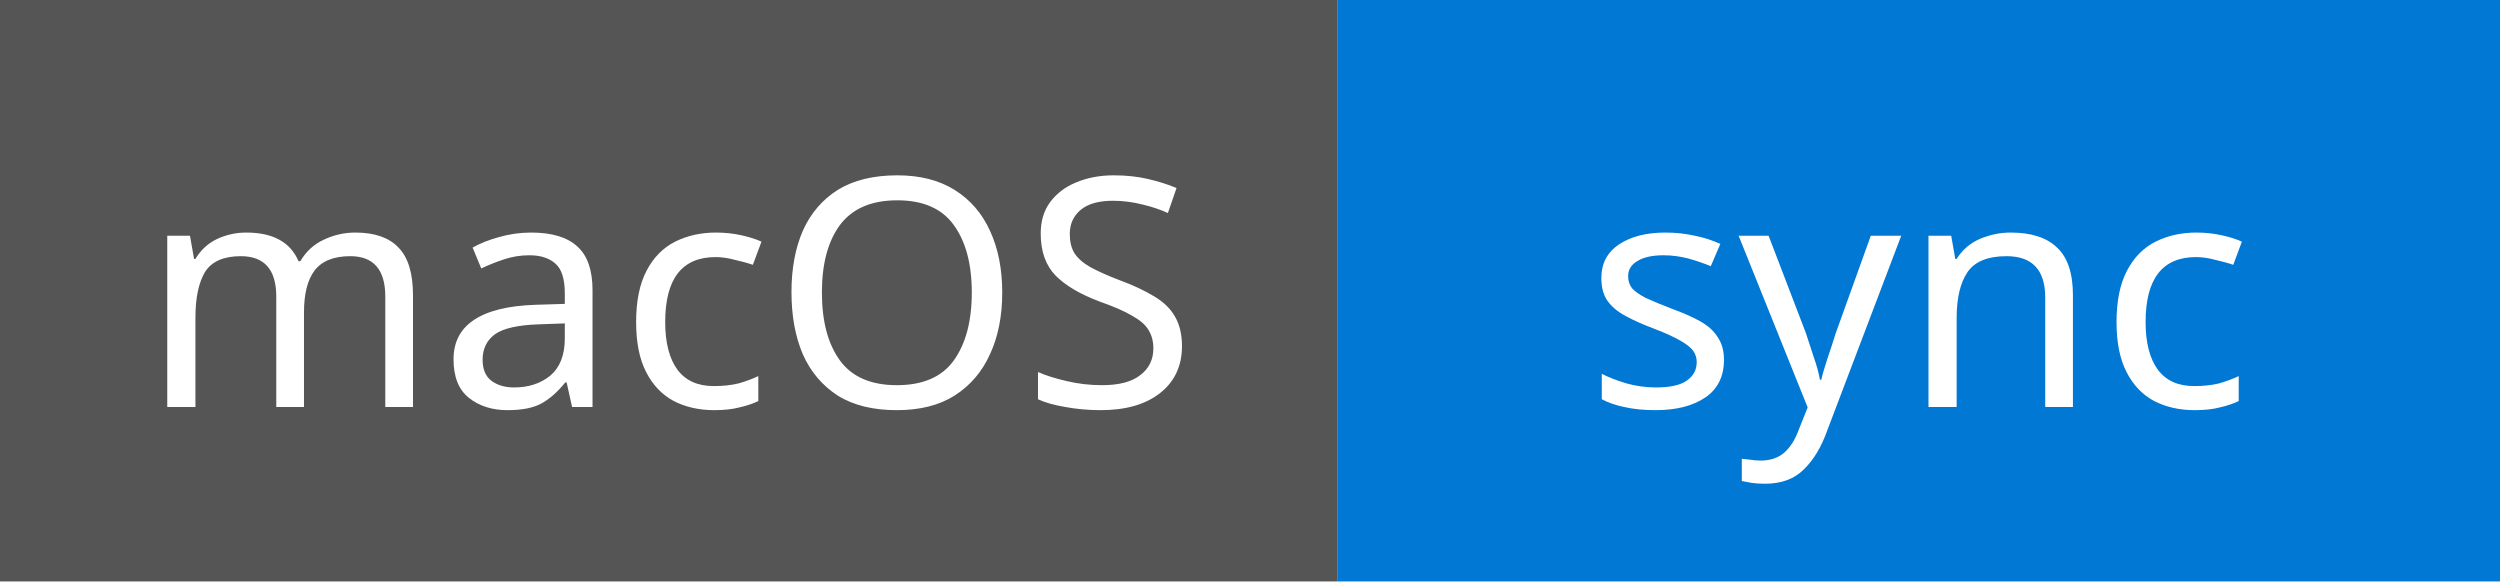
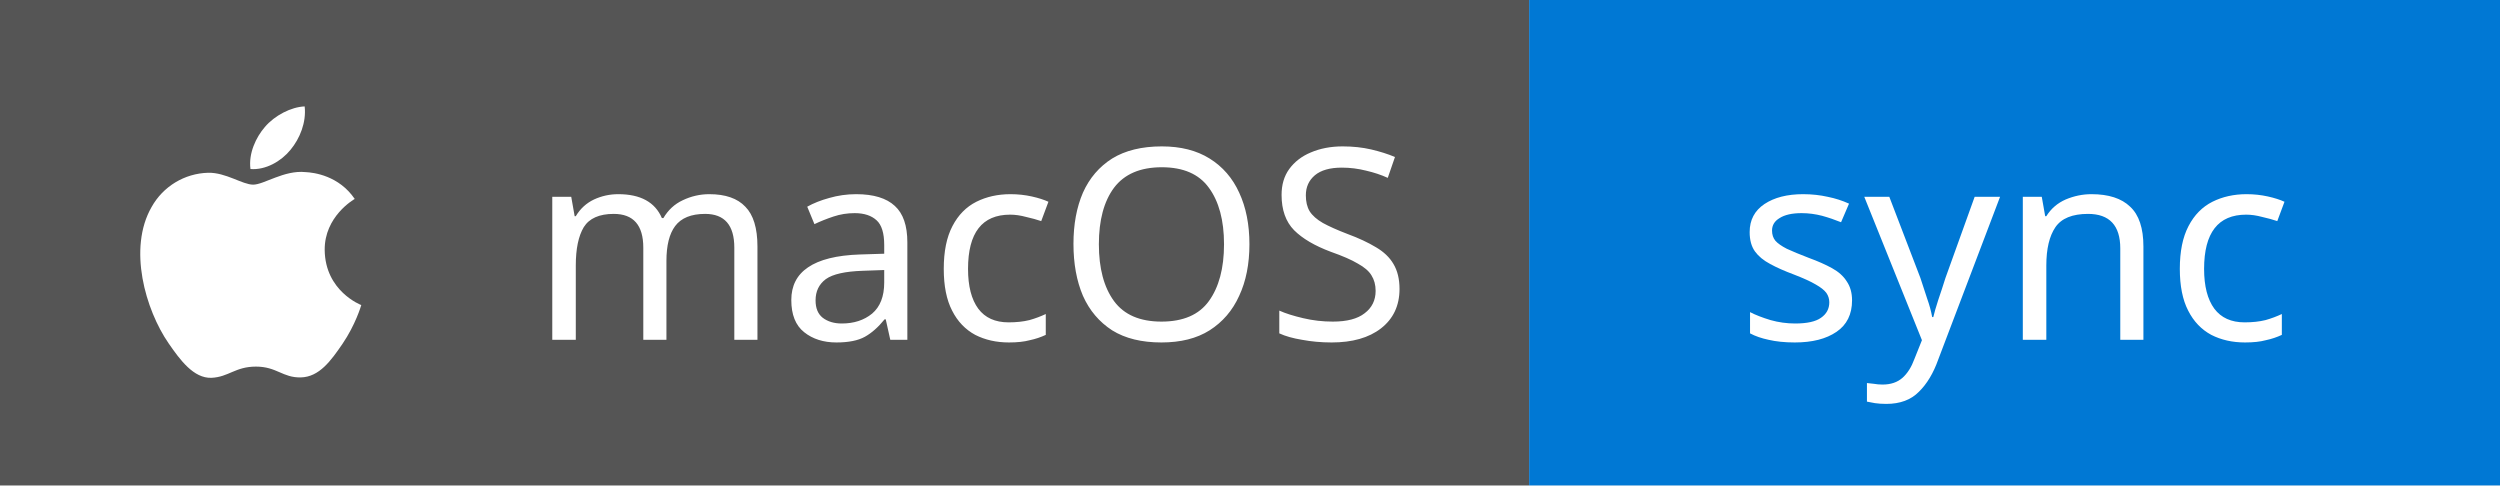
- <svg xmlns="http://www.w3.org/2000/svg" width="86" height="20" viewBox="0 0 86 20" role="img" aria-label="macOS: sync">
-   <rect width="46" height="20" fill="#555" />
-   <rect x="46" width="40" height="20" fill="#0078D4" />
+ <svg xmlns="http://www.w3.org/2000/svg" width="103" height="20" viewBox="0 0 103 20" role="img" aria-label="macOS: sync">
+   <rect width="63" height="20" fill="#555" />
+   <rect x="63" width="40" height="20" fill="#0078D4" />
+   <g fill="#fff" aria-hidden="true">
+     <path d="M17.05 12.54c.03 3.09 2.71 4.12 2.74 4.13-.02.07-.43 1.47-1.41 2.91-.85 1.24-1.73 2.48-3.12 2.51-1.36.03-1.8-.81-3.36-.81-1.55 0-2.04.78-3.33.84-1.34.05-2.36-1.35-3.21-2.58C3.62 17.02 2.3 12.43 4.08 9.33a5 5 0 0 1 4.24-2.57c1.32-.03 2.57.89 3.37.89.81 0 2.32-1.1 3.91-.94.66.03 2.51.27 3.7 2.01-.1.06-2.27 1.32-2.25 3.82ZM14.49 5.04c.71-.86 1.19-2.06 1.06-3.25-1.02.04-2.25.68-2.98 1.54-.66.76-1.24 1.98-1.08 3.15 1.14.09 2.3-.58 3-1.44Z" transform="translate(4 3.4) scale(.55)" />
+   </g>
  <g fill="#fff" text-anchor="middle" font-family="Verdana, Geneva, sans-serif" font-size="11">
-     <text x="23.0" y="14">macOS</text>
-     <text x="66.0" y="14">sync</text>
+     <text x="40.0" y="14">macOS</text>
+     <text x="83" y="14">sync</text>
  </g>
</svg>
